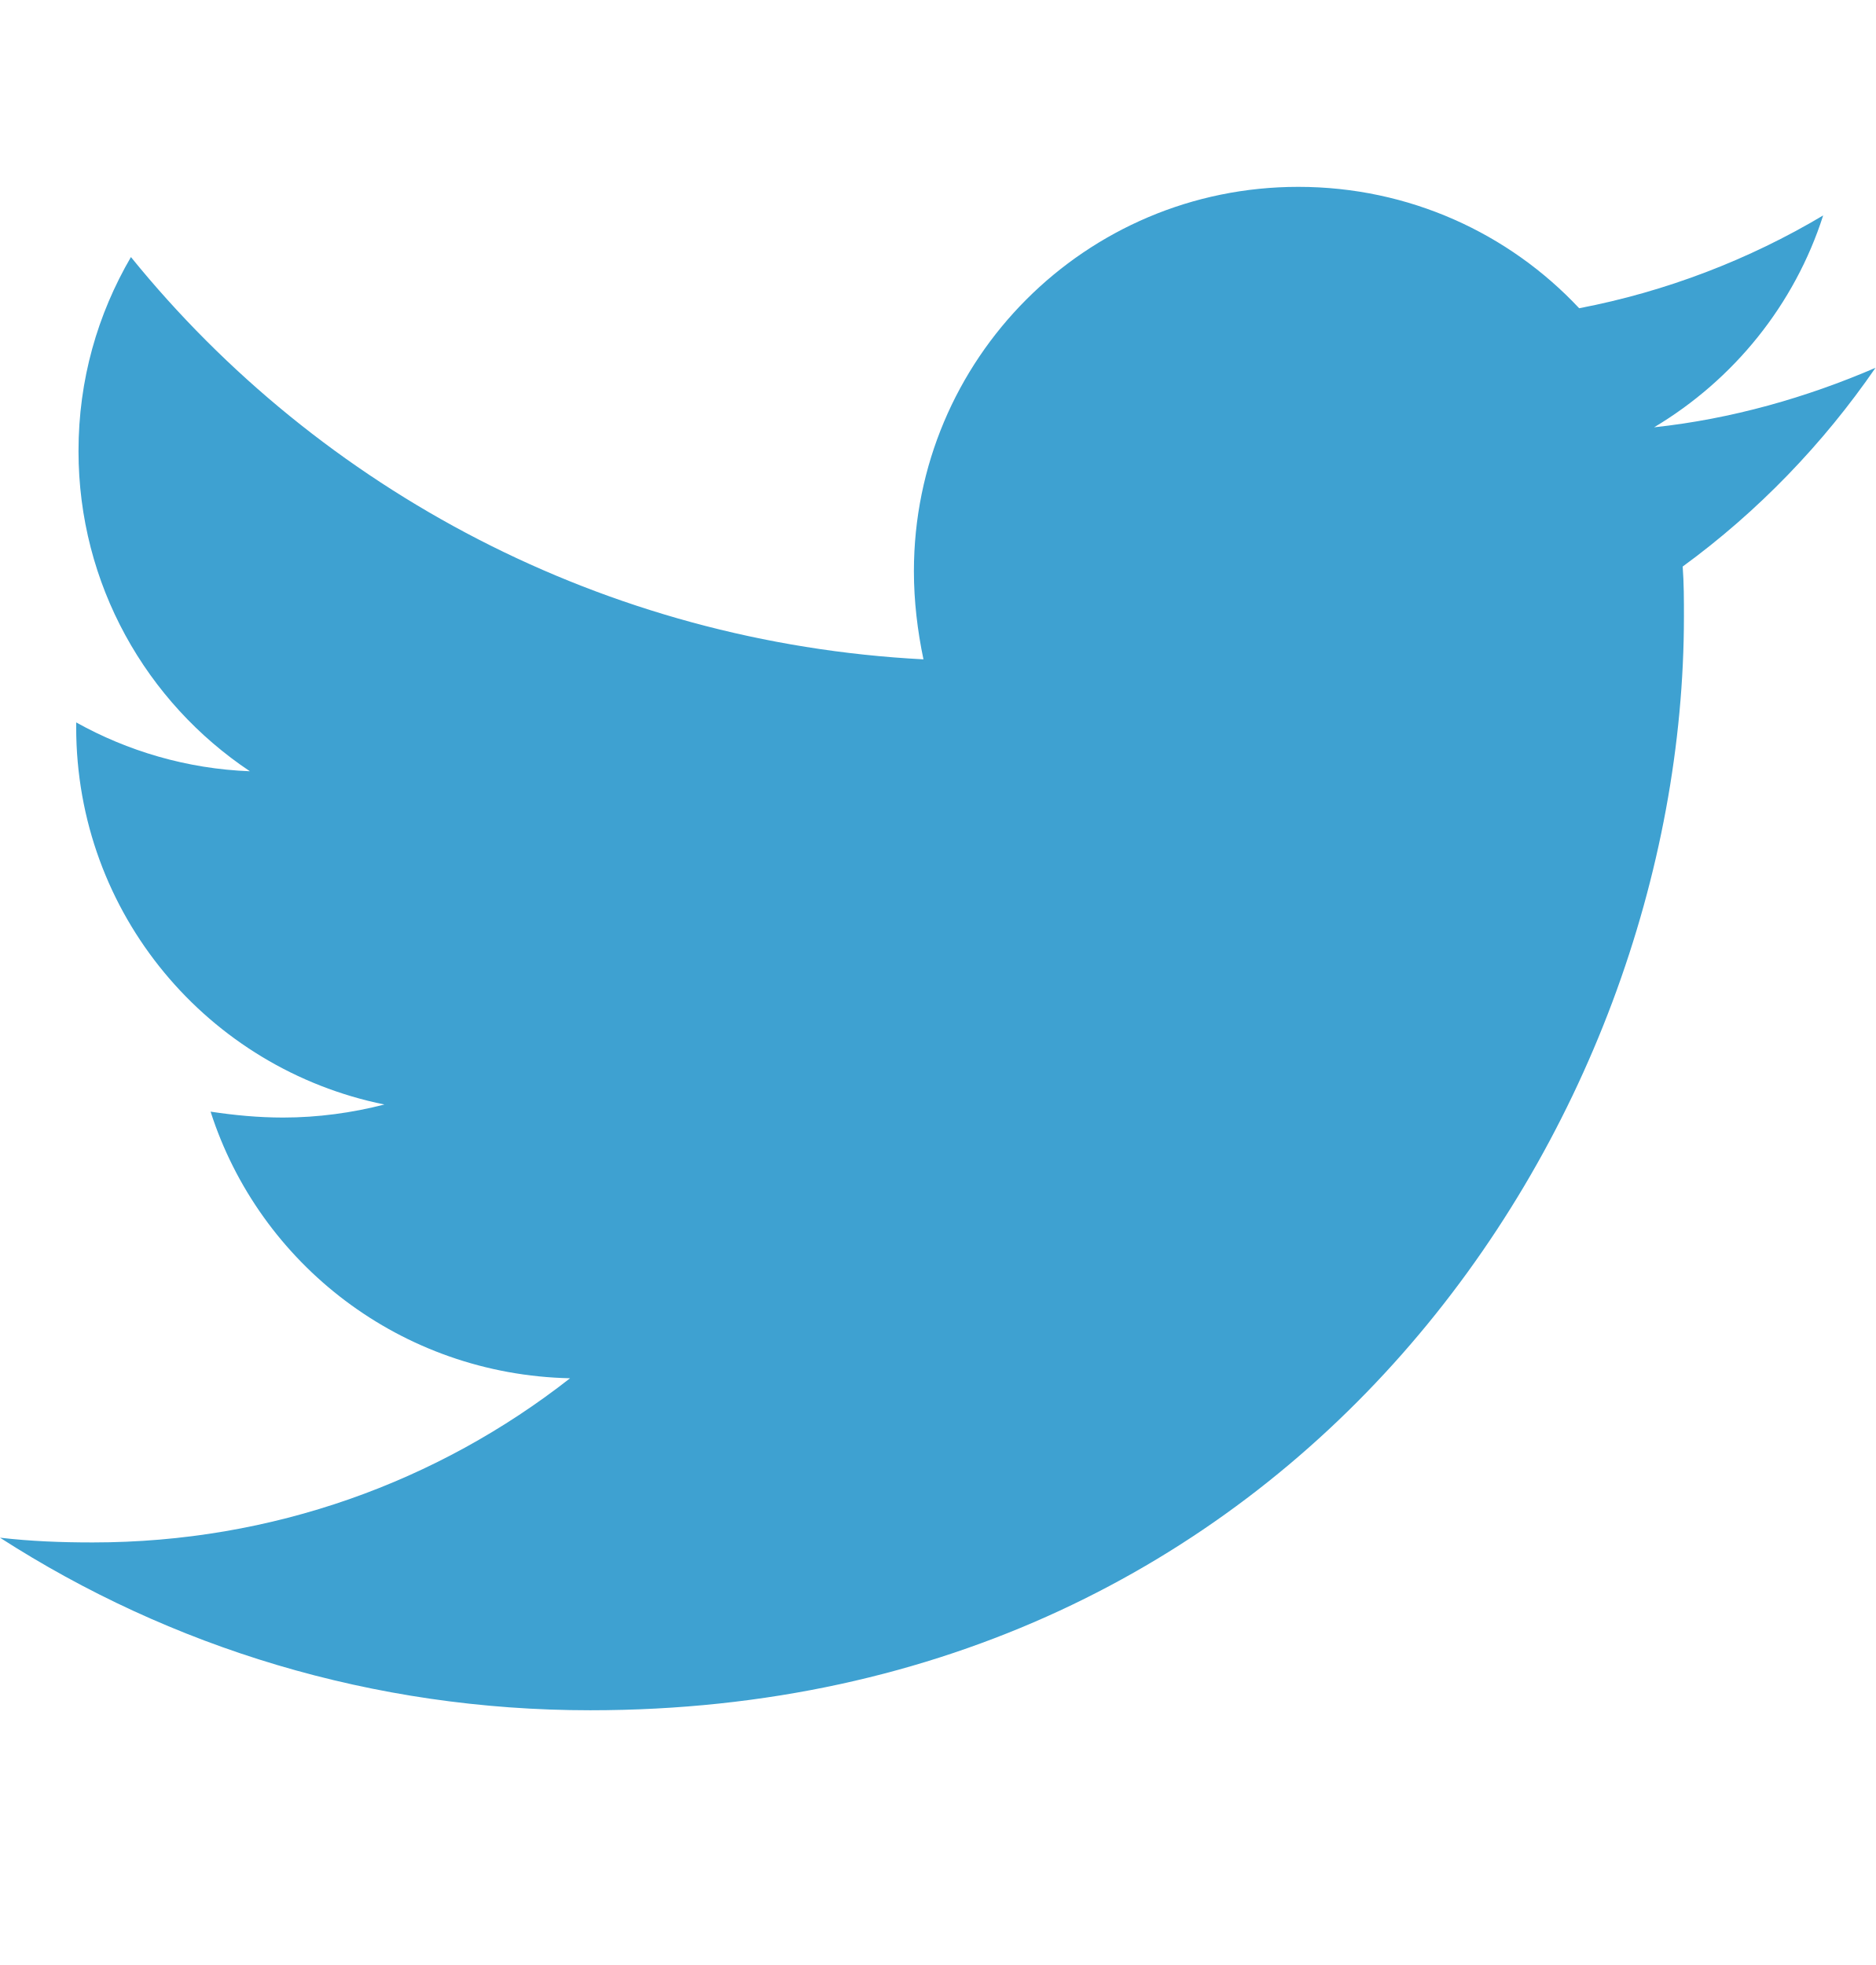
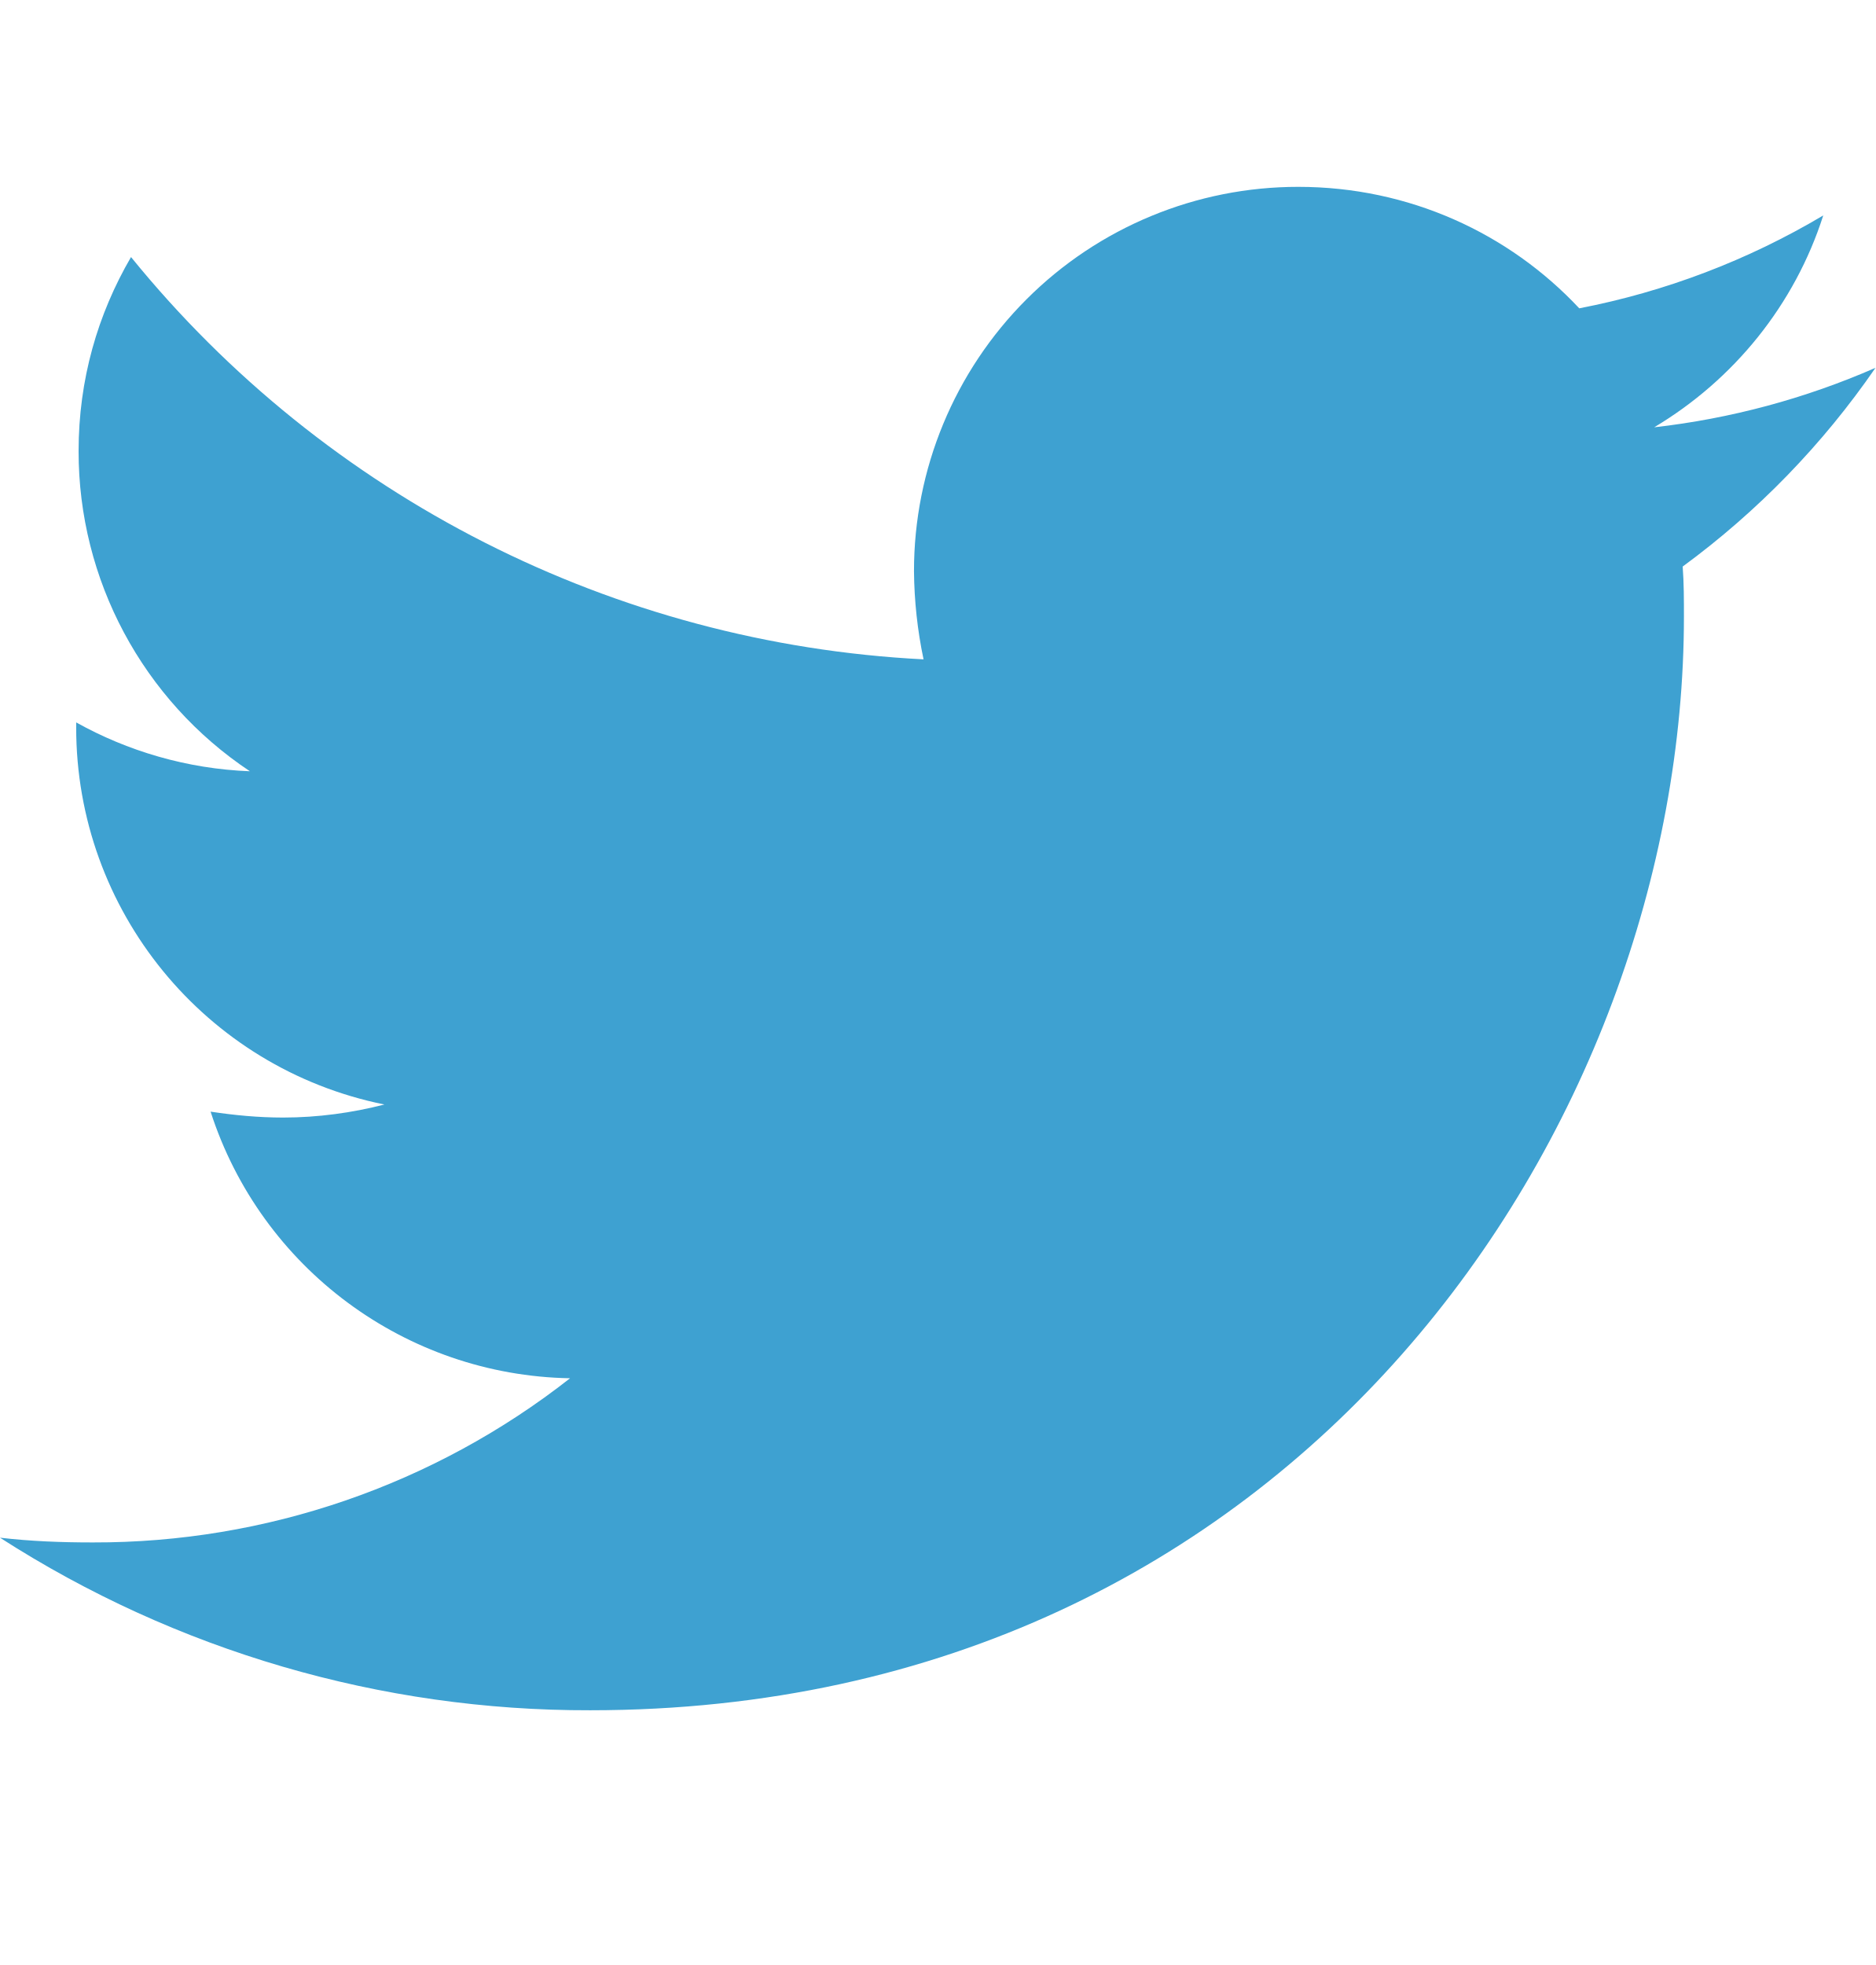
- <svg xmlns="http://www.w3.org/2000/svg" width="21" height="22" viewBox="0 0 21 22" fill="none">
-   <path d="M18.841 6.343C18.855 6.529 18.855 6.716 18.855 6.903C18.855 12.592 14.524 19.148 6.609 19.148C4.171 19.148 1.905 18.442 0 17.216C0.346 17.256 0.68 17.269 1.039 17.269C3.051 17.269 4.904 16.59 6.383 15.431C4.49 15.39 2.905 14.151 2.358 12.446C2.625 12.486 2.891 12.512 3.171 12.512C3.558 12.512 3.944 12.459 4.304 12.366C2.332 11.966 0.853 10.234 0.853 8.142V8.088C1.426 8.408 2.092 8.608 2.798 8.635C1.639 7.862 0.879 6.543 0.879 5.05C0.879 4.251 1.093 3.518 1.466 2.878C3.584 5.49 6.769 7.196 10.34 7.382C10.273 7.062 10.233 6.729 10.233 6.396C10.233 4.024 12.152 2.092 14.537 2.092C15.777 2.092 16.896 2.612 17.682 3.451C18.655 3.265 19.587 2.905 20.414 2.412C20.094 3.411 19.414 4.251 18.521 4.784C19.388 4.691 20.227 4.451 21 4.118C20.414 4.97 19.681 5.73 18.841 6.343Z" fill="#3EA1D1" />
+ <svg xmlns="http://www.w3.org/2000/svg" width="21" height="22" fill="none" viewBox="0 0 21 22">
+   <path fill="#3ea1d1" d="M18.841 6.343c.014.186.014.373.014.56 0 5.69-4.33 12.245-12.246 12.245A12.16 12.16 0 0 1 0 17.216c.346.04.68.053 1.04.053a8.62 8.62 0 0 0 5.343-1.838 4.31 4.31 0 0 1-4.025-2.985c.267.04.533.066.813.066.387 0 .773-.053 1.133-.146A4.305 4.305 0 0 1 .853 8.142v-.054c.573.32 1.239.52 1.945.547A4.3 4.3 0 0 1 .88 5.05c0-.8.214-1.532.587-2.172a12.23 12.23 0 0 0 8.874 4.504 5 5 0 0 1-.107-.986 4.3 4.3 0 0 1 4.304-4.304c1.24 0 2.359.52 3.145 1.36a8.5 8.5 0 0 0 2.732-1.04c-.32 1-1 1.839-1.893 2.372A8.6 8.6 0 0 0 21 4.118a9.3 9.3 0 0 1-2.159 2.225" />
</svg>
